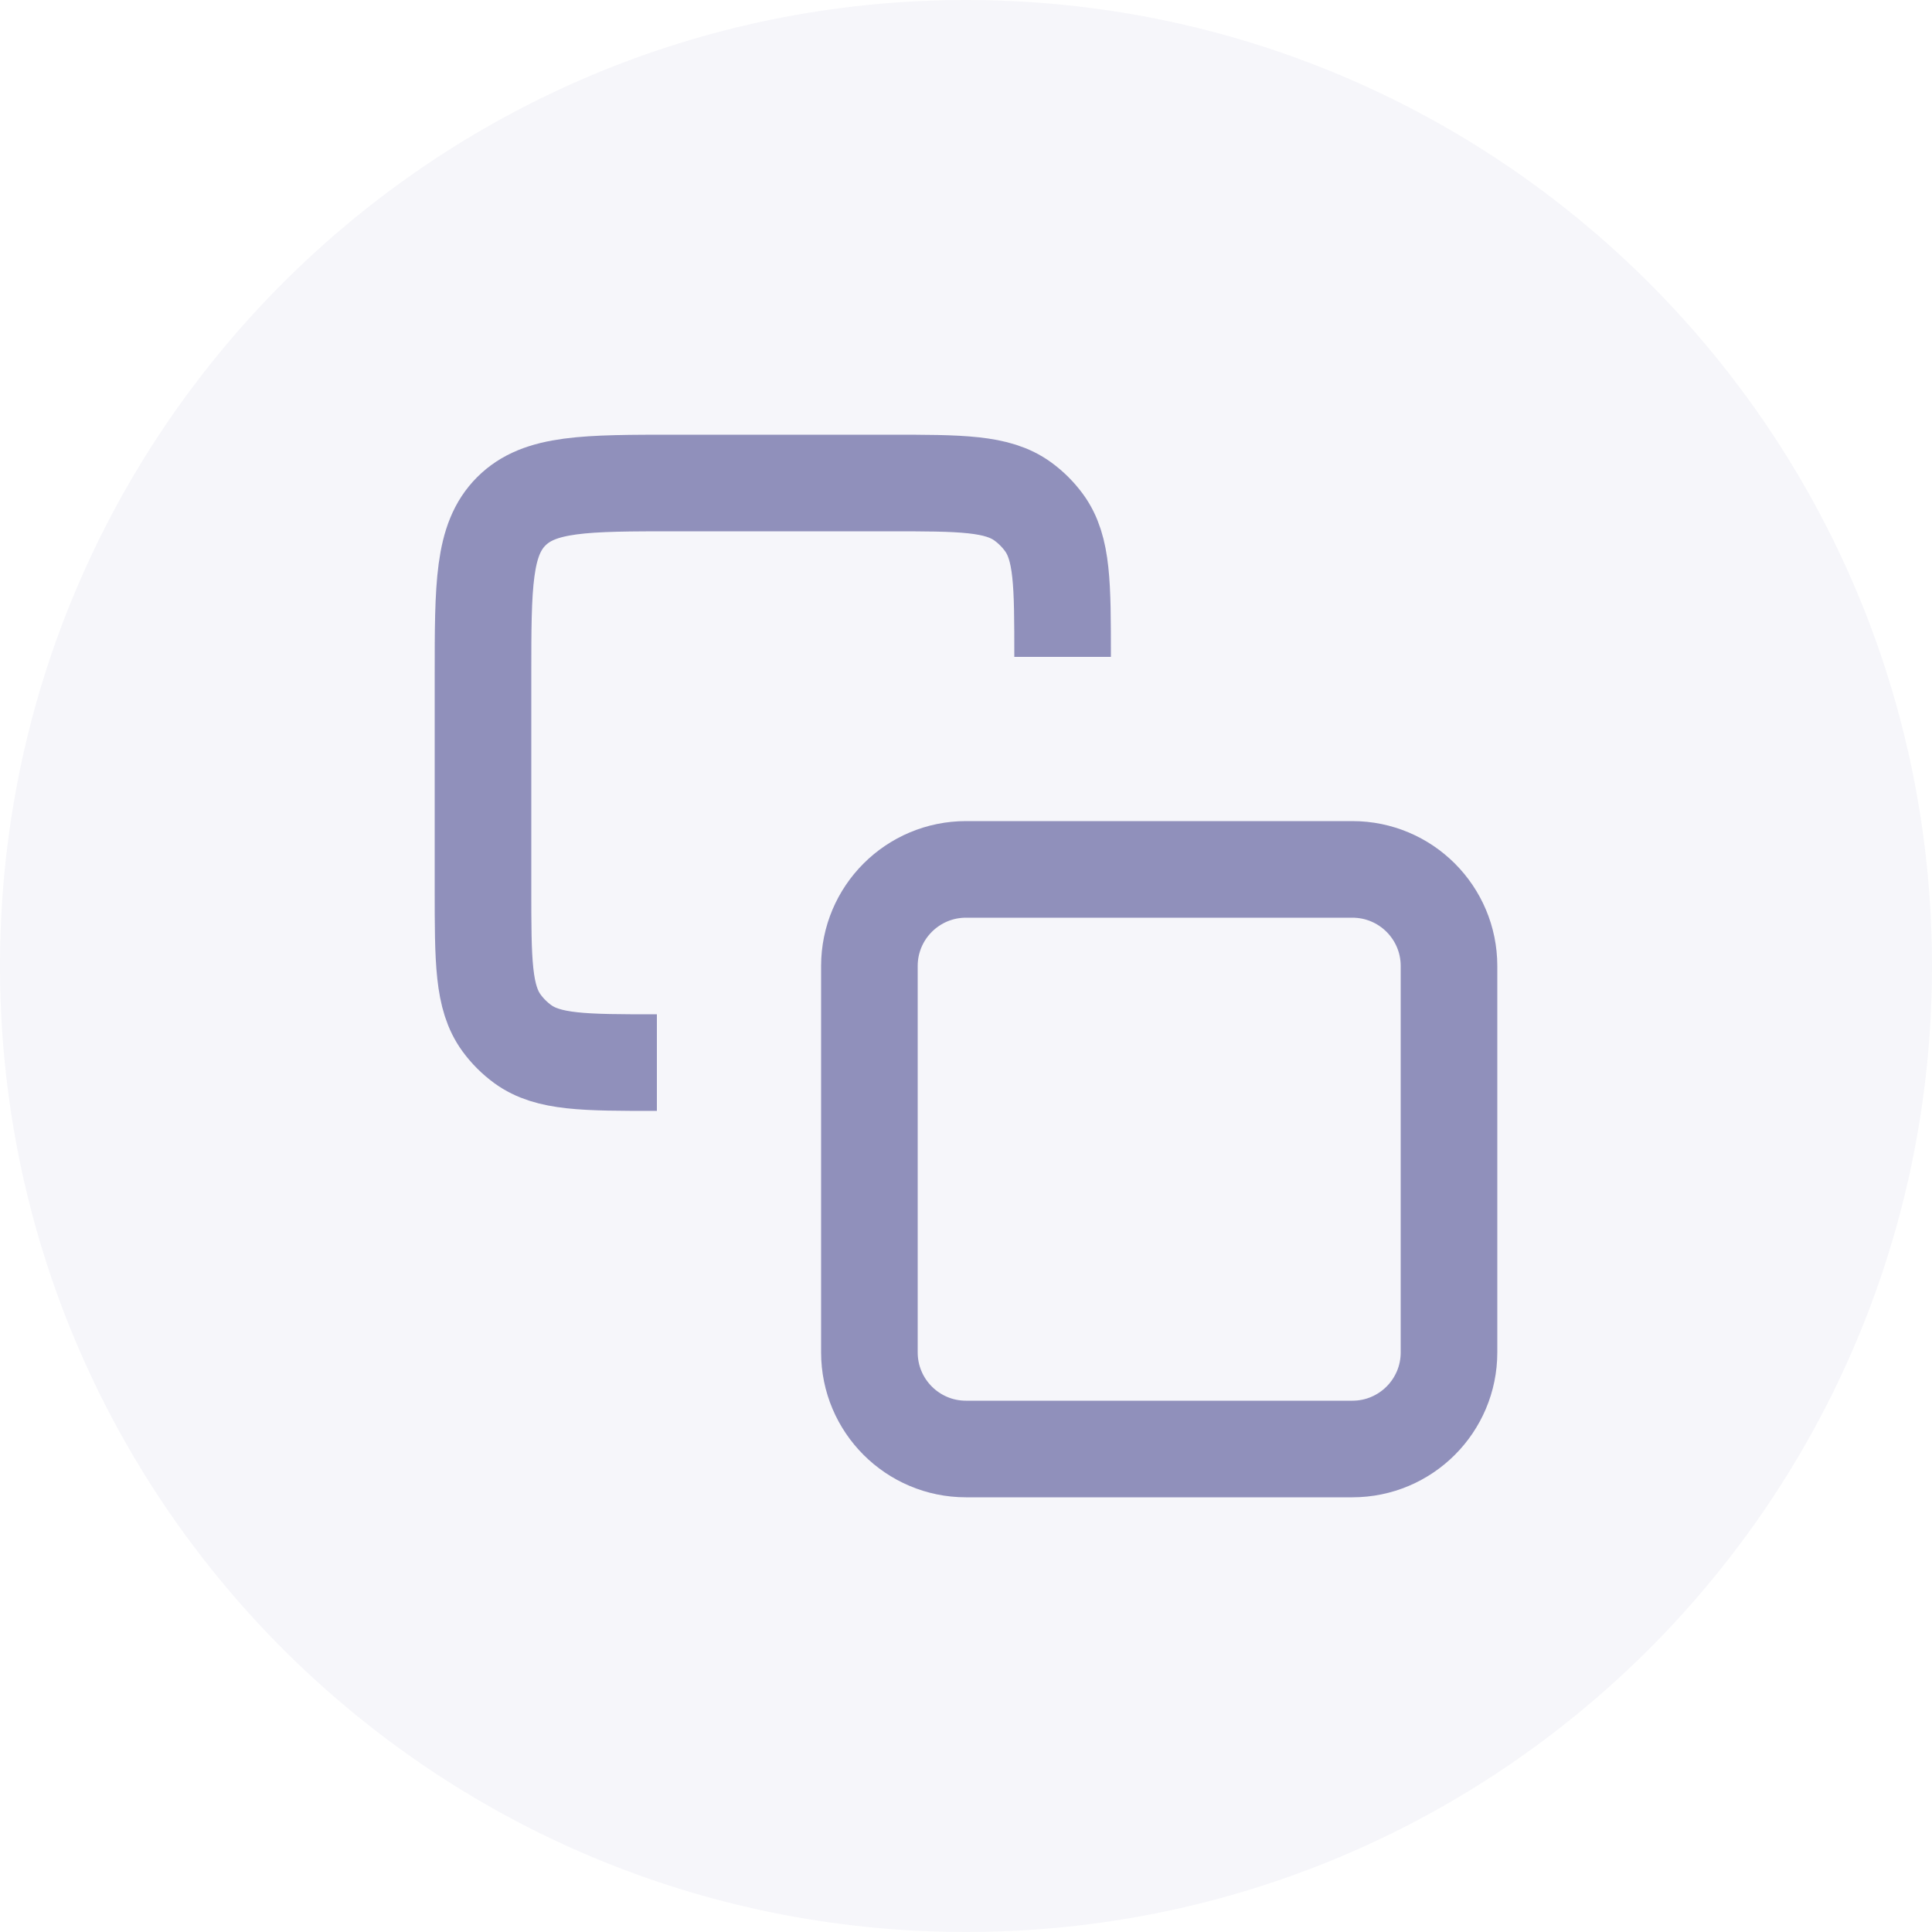
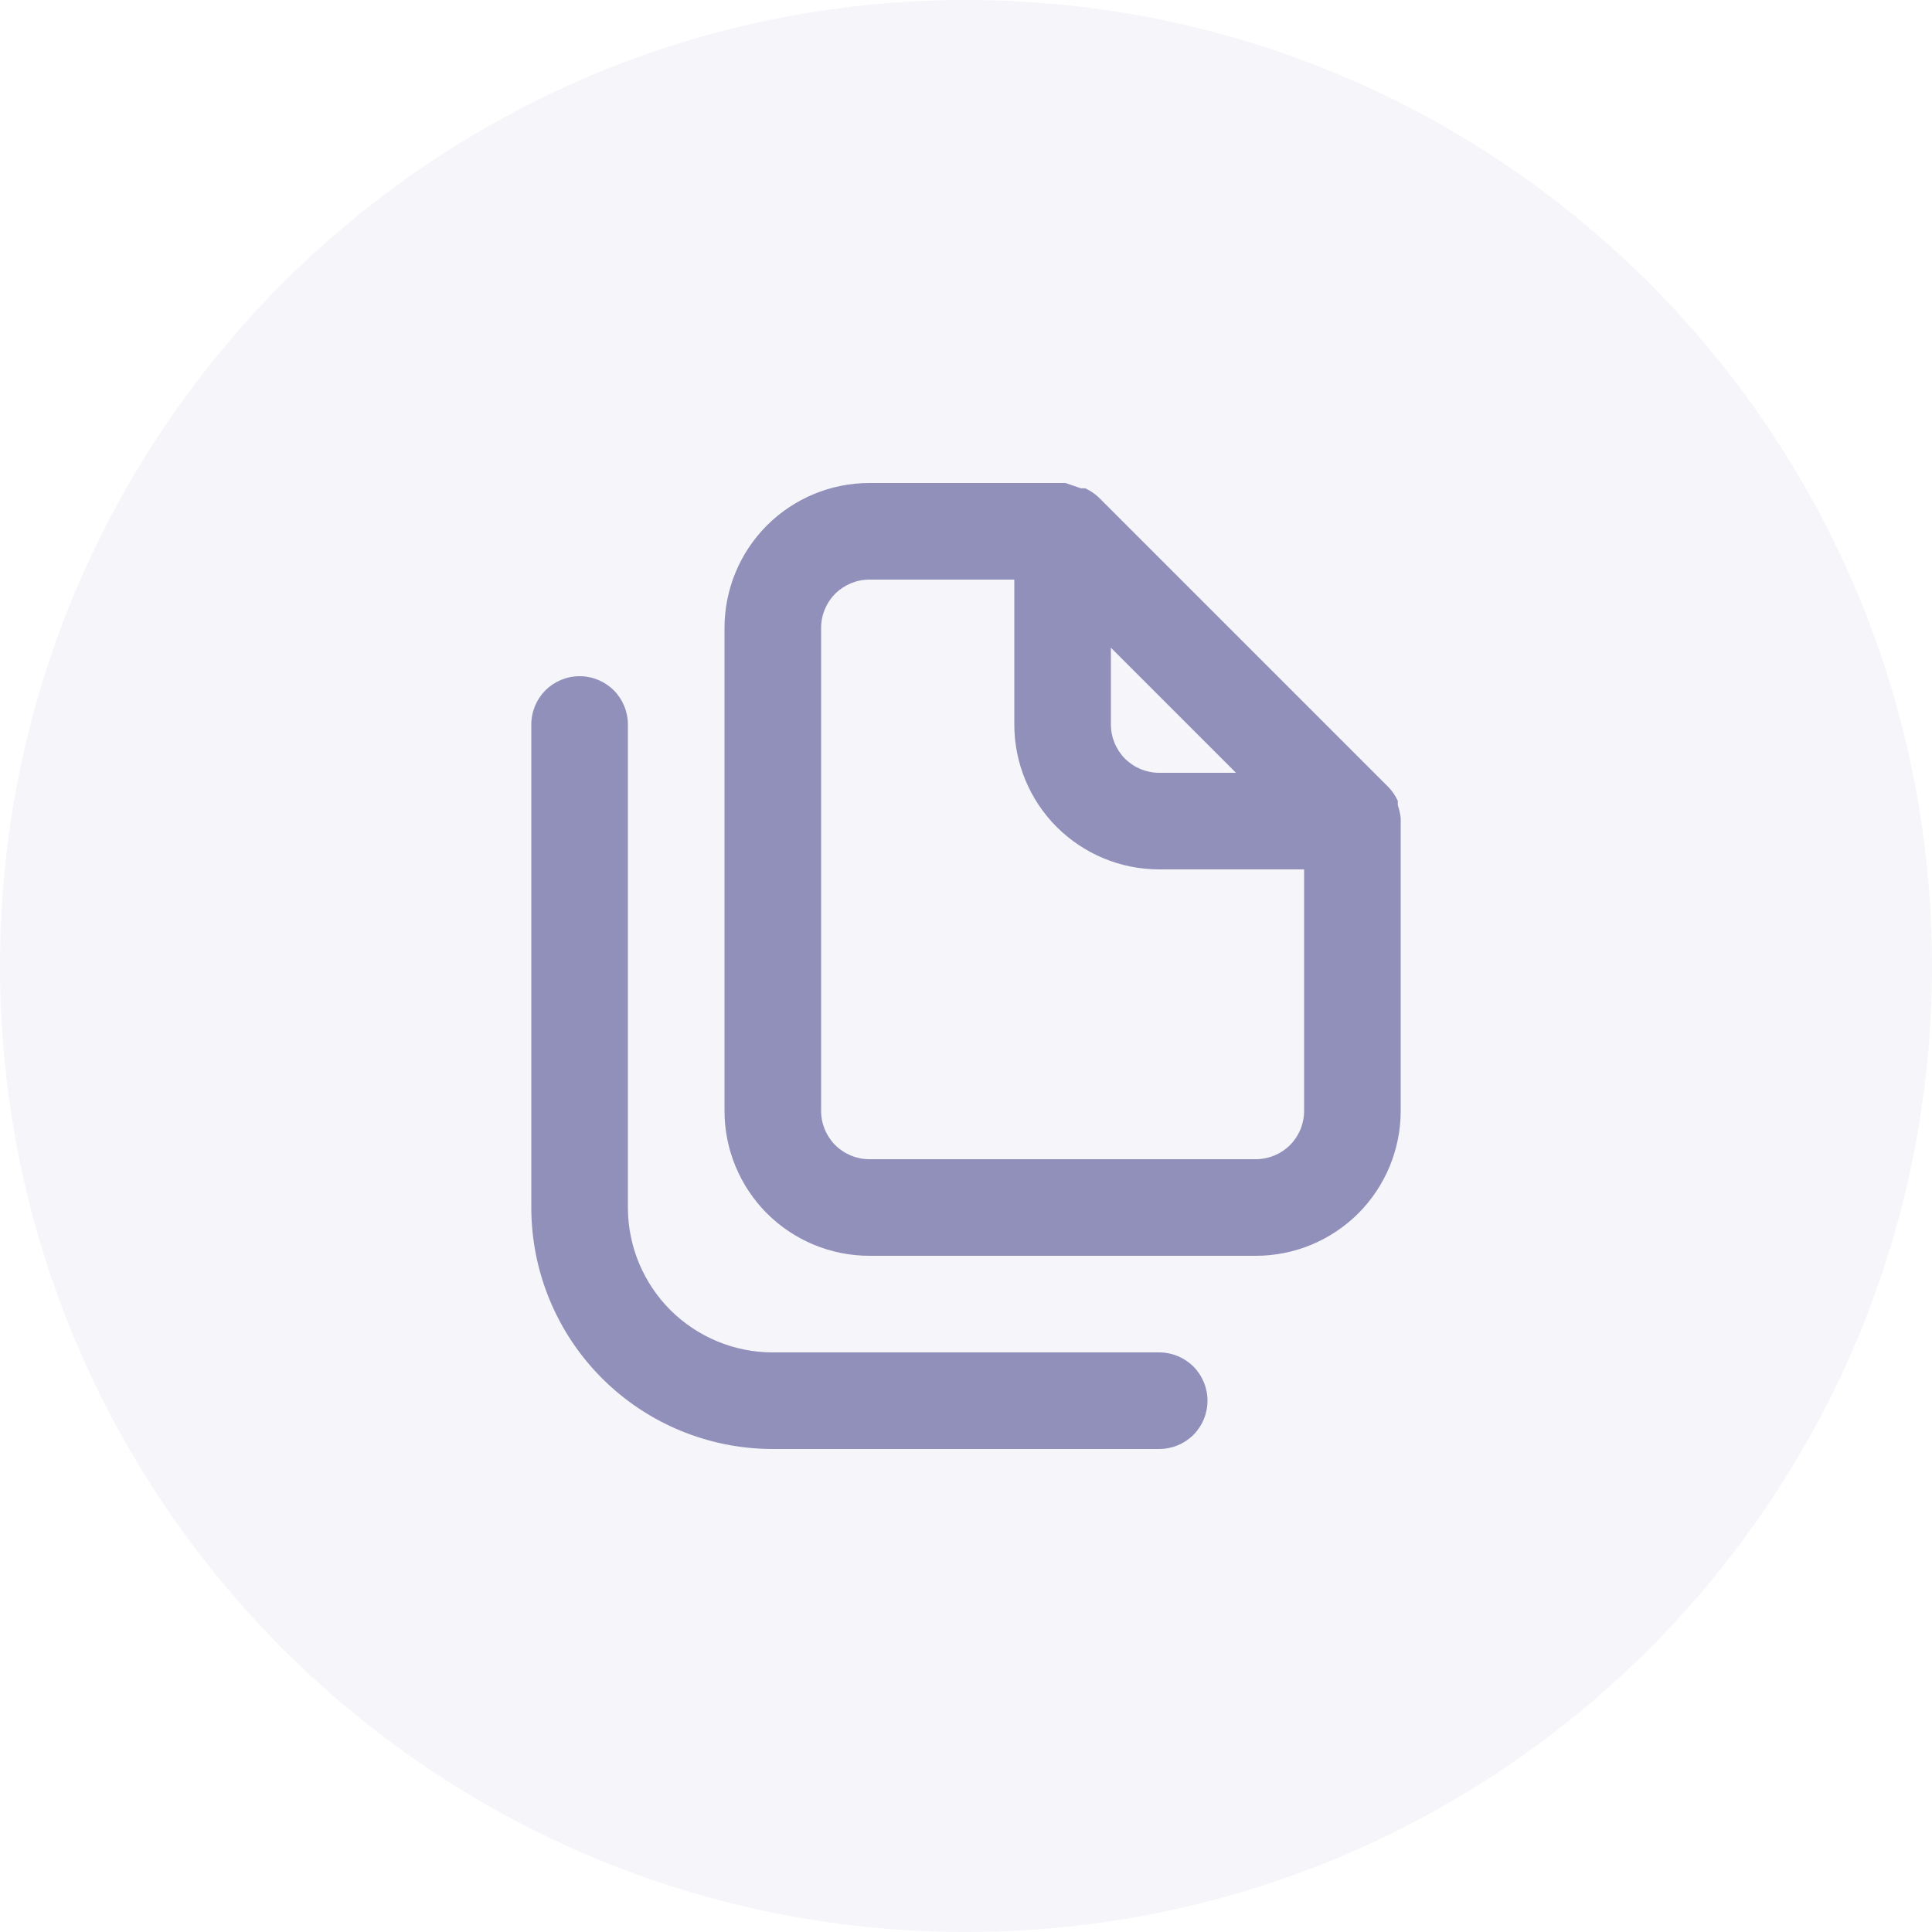
<svg xmlns="http://www.w3.org/2000/svg" width="20" height="20" viewBox="0 0 20 20" fill="none">
  <circle cx="10" cy="10" r="10" fill="#F6F6FA" />
-   <path d="M11 6.8V6.8C11 6.05 11 5.675 10.809 5.412C10.747 5.327 10.673 5.253 10.588 5.191C10.325 5 9.95 5 9.2 5H7C6.057 5 5.586 5 5.293 5.293C5 5.586 5 6.057 5 7V9.2C5 9.95 5 10.325 5.191 10.588C5.253 10.673 5.327 10.747 5.412 10.809C5.675 11 6.05 11 6.8 11V11" stroke="#9090BB" />
-   <rect x="9" y="9" width="6" height="6" rx="1" stroke="#9090BB" />
+   <path d="M12 14H8C7.602 14 7.221 13.842 6.939 13.561C6.658 13.279 6.5 12.898 6.5 12.5V7.5C6.5 7.367 6.447 7.24 6.354 7.146C6.26 7.053 6.133 7 6 7C5.867 7 5.74 7.053 5.646 7.146C5.553 7.24 5.5 7.367 5.5 7.5V12.5C5.5 13.163 5.763 13.799 6.232 14.268C6.701 14.737 7.337 15 8 15H12C12.133 15 12.26 14.947 12.354 14.854C12.447 14.76 12.5 14.633 12.5 14.5C12.5 14.367 12.447 14.24 12.354 14.146C12.26 14.053 12.133 14 12 14ZM14.5 8.47C14.495 8.424 14.485 8.379 14.47 8.335V8.29C14.446 8.239 14.414 8.191 14.375 8.15L11.375 5.15C11.334 5.111 11.286 5.079 11.235 5.055H11.19L11.03 5H9C8.602 5 8.221 5.158 7.939 5.439C7.658 5.721 7.5 6.102 7.5 6.5V11.5C7.5 11.898 7.658 12.279 7.939 12.561C8.221 12.842 8.602 13 9 13H13C13.398 13 13.779 12.842 14.061 12.561C14.342 12.279 14.5 11.898 14.5 11.5V8.5C14.5 8.5 14.5 8.5 14.5 8.47ZM11.5 6.705L12.795 8H12C11.867 8 11.74 7.947 11.646 7.854C11.553 7.76 11.5 7.633 11.5 7.5V6.705ZM13.5 11.5C13.5 11.633 13.447 11.76 13.354 11.854C13.26 11.947 13.133 12 13 12H9C8.867 12 8.74 11.947 8.646 11.854C8.553 11.76 8.5 11.633 8.5 11.5V6.5C8.5 6.367 8.553 6.24 8.646 6.146C8.74 6.053 8.867 6 9 6H10.5V7.5C10.5 7.898 10.658 8.279 10.939 8.561C11.221 8.842 11.602 9 12 9H13.5V11.5Z" fill="#9090BB" />
</svg>
